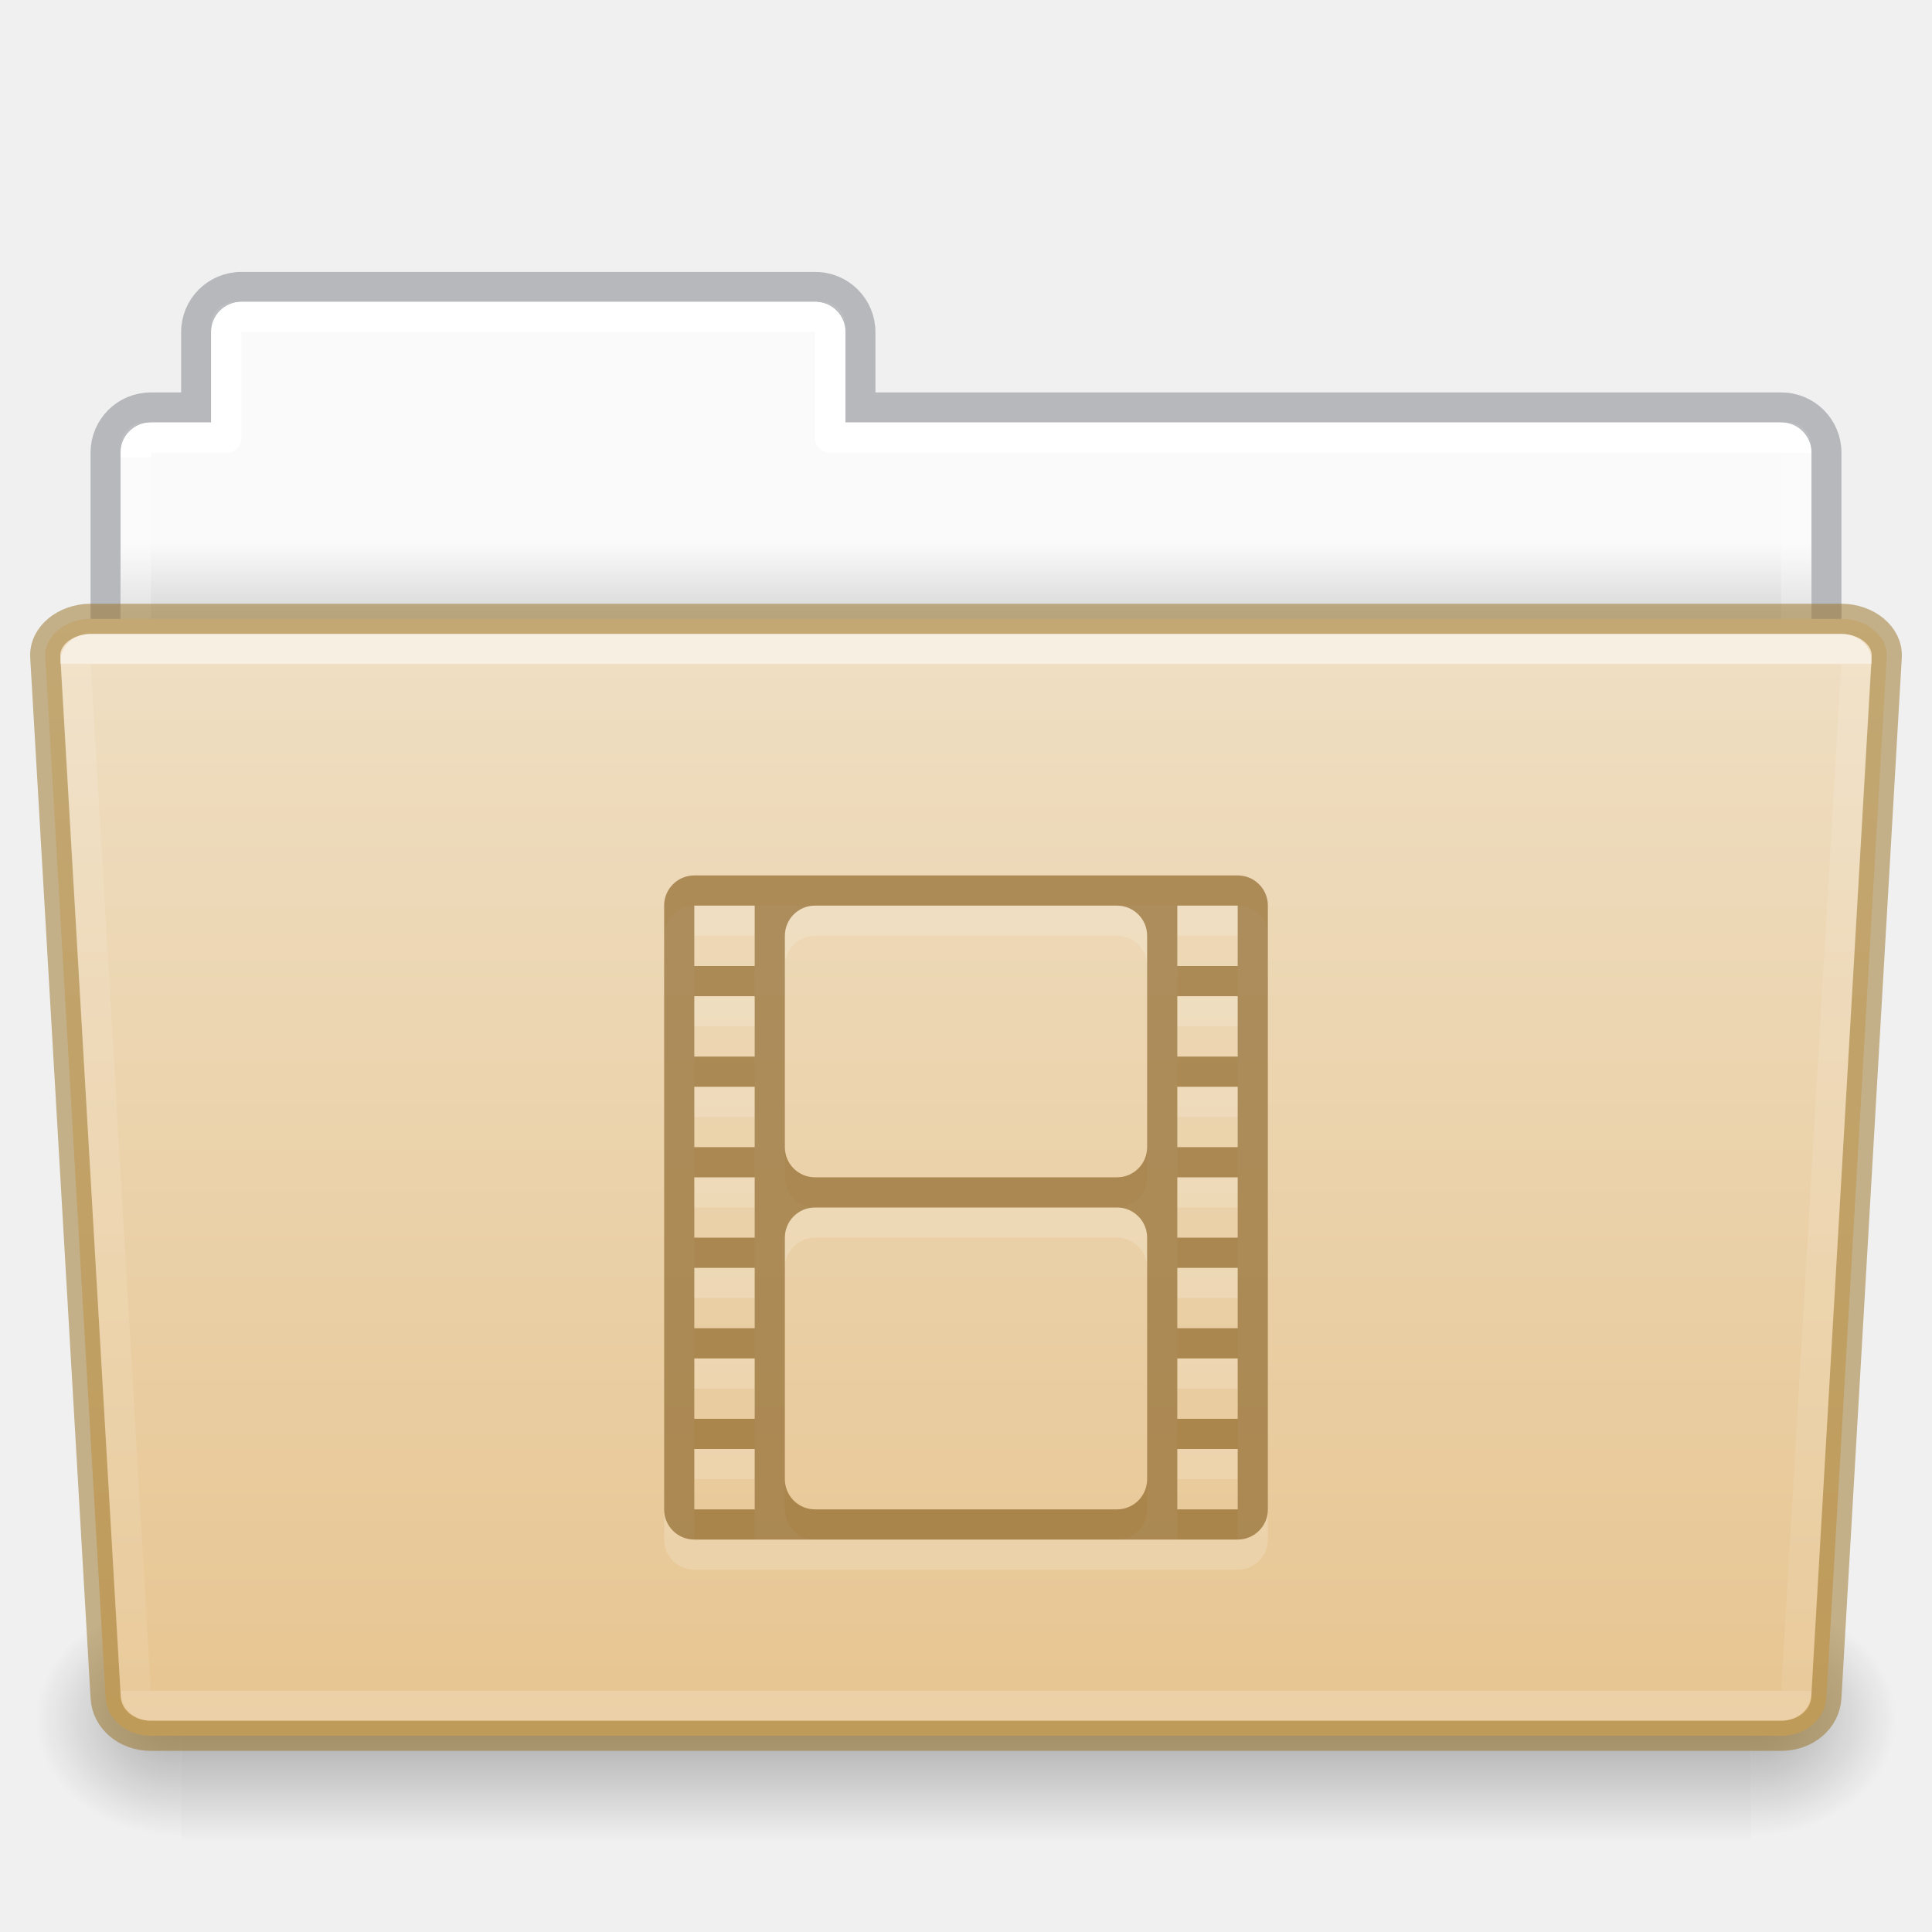
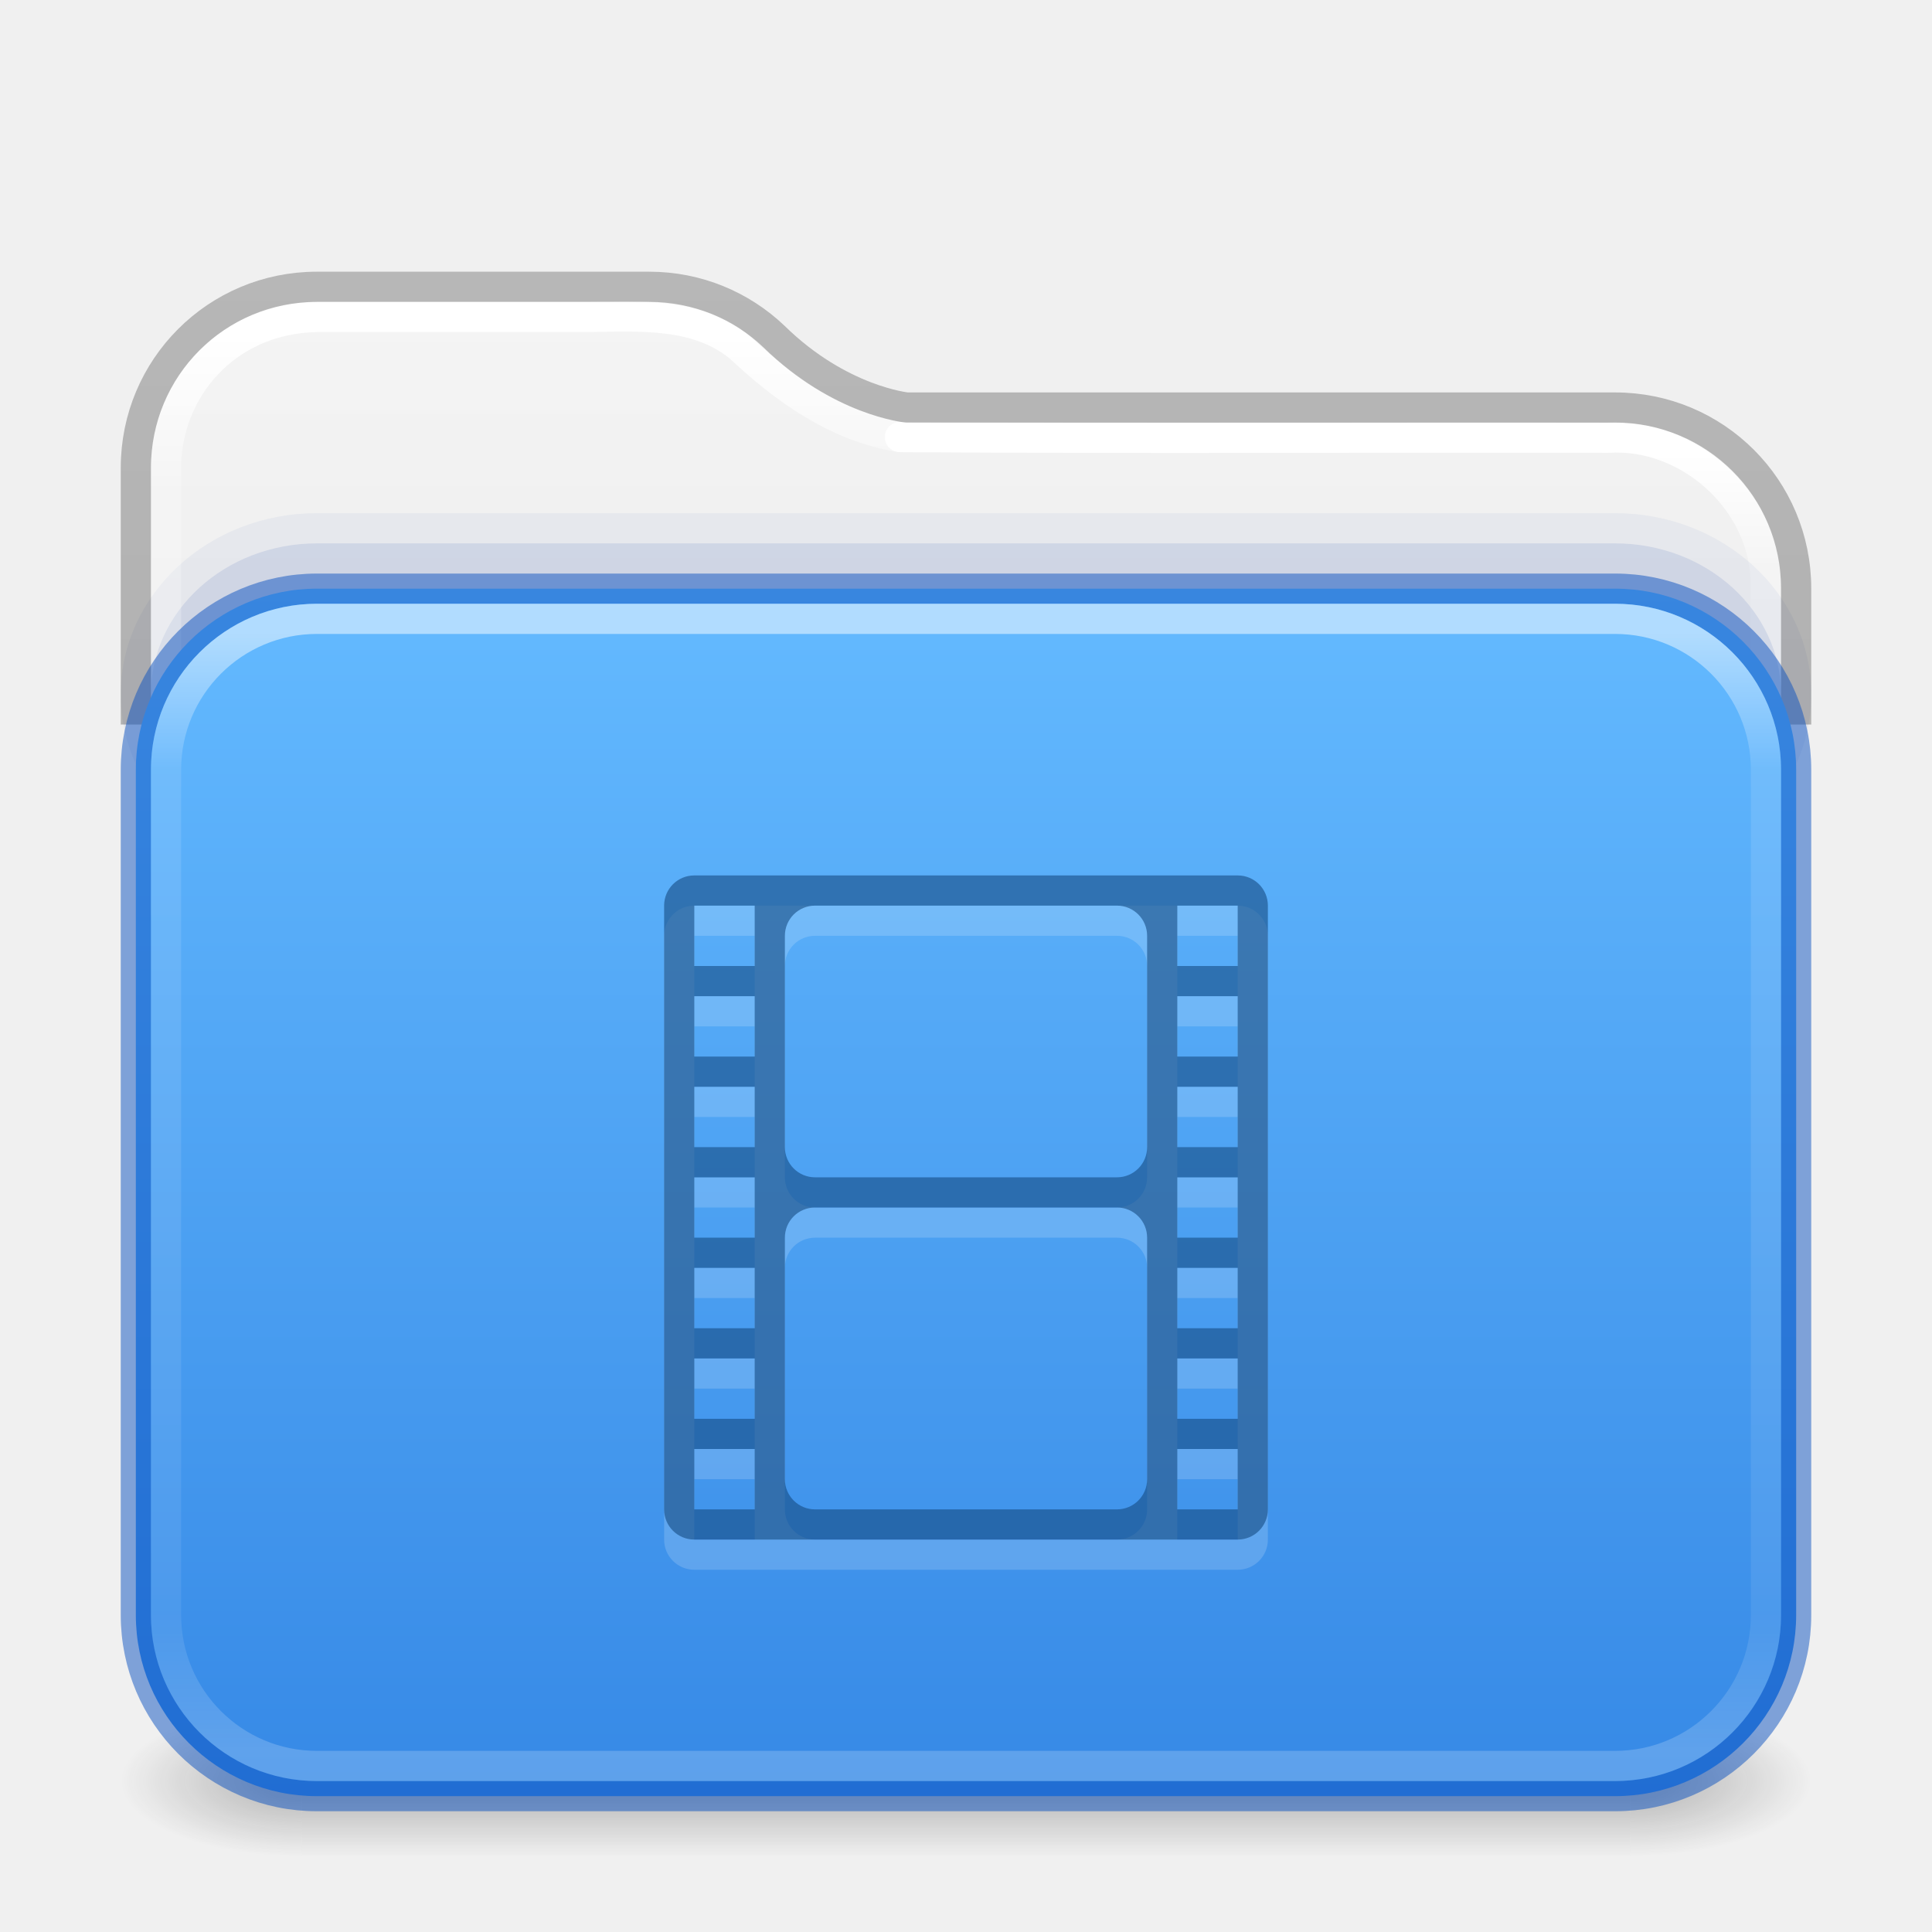
- <svg xmlns="http://www.w3.org/2000/svg" xmlns:xlink="http://www.w3.org/1999/xlink" id="svg22774" height="64" width="64" version="1.1">
-   <defs id="defs22776">
-     <linearGradient id="linearGradient1096">
-       <stop id="stop1088" style="stop-color:#ffffff;stop-opacity:1" offset="0" />
-       <stop id="stop1090" style="stop-color:#ffffff;stop-opacity:0.235" offset="0" />
-       <stop id="stop1092" style="stop-color:#ffffff;stop-opacity:0.157" offset="1" />
-       <stop id="stop1094" style="stop-color:#ffffff;stop-opacity:0.392" offset="1" />
+ <svg xmlns="http://www.w3.org/2000/svg" xmlns:xlink="http://www.w3.org/1999/xlink" id="svg13986" height="64" width="64" version="1.1" xml:space="preserve">
+   <defs id="defs13988">
+     <linearGradient id="linearGradient16">
+       <stop id="stop13" style="stop-color:#ffffff;stop-opacity:1" offset="0" />
+       <stop id="stop14" style="stop-color:#ffffff;stop-opacity:0.235" offset="0.121" />
+       <stop id="stop15" style="stop-color:#ffffff;stop-opacity:0.157" offset="0.878" />
+       <stop id="stop16" style="stop-color:#ffffff;stop-opacity:0.392" offset="1" />
    </linearGradient>
-     <linearGradient id="linearGradient960">
-       <stop id="stop956" style="stop-color:#fafafa;stop-opacity:1" offset="0" />
-       <stop id="stop958" style="stop-color:#d4d4d4;stop-opacity:1" offset="1" />
+     <linearGradient id="linearGradient12">
+       <stop offset="0" style="stop-color:#64baff;stop-opacity:1;" id="stop11" />
+       <stop offset="1" style="stop-color:#3689e6;stop-opacity:1;" id="stop12" />
    </linearGradient>
-     <linearGradient gradientTransform="matrix(1.321028,0,0,1.26798,-70.72988,0.1738103)" gradientUnits="userSpaceOnUse" xlink:href="#linearGradient8272-8-8" id="linearGradient5962" y2="44.028" x2="97.539" y1="17.213" x1="97.539" />
-     <linearGradient id="linearGradient8272-8-8">
-       <stop offset="0" style="stop-color:#ffffff;stop-opacity:1" id="stop8274-4" />
-       <stop offset="0" style="stop-color:#ffffff;stop-opacity:0.235" id="stop8276-5" />
-       <stop offset="1" style="stop-color:#ffffff;stop-opacity:0.157" id="stop8278-0" />
-       <stop offset="1" style="stop-color:#ffffff;stop-opacity:0.392" id="stop8280-5-9" />
+     <linearGradient id="linearGradient1077">
+       <stop id="stop1069" style="stop-color:#ffffff;stop-opacity:1;" offset="0" />
+       <stop id="stop1071" style="stop-color:#ffffff;stop-opacity:0.235" offset="0.095" />
+       <stop id="stop1073" style="stop-color:#ffffff;stop-opacity:0.157" offset="0.943" />
+       <stop id="stop1075" style="stop-color:#ffffff;stop-opacity:0.392" offset="1" />
    </linearGradient>
-     <linearGradient gradientTransform="matrix(0.5041322,0,0,0.4933339,73.84364,-1.45329)" gradientUnits="userSpaceOnUse" xlink:href="#linearGradient4632-0-6-4-4-4" id="linearGradient5954" y2="119.06" x2="-91" y1="44" x1="-91" />
-     <linearGradient id="linearGradient4632-0-6-4-4-4">
-       <stop offset="0" style="stop-color:#efdfc4;stop-opacity:1" id="stop4634-4-4-7-4" />
-       <stop offset="1" style="stop-color:#e7c591;stop-opacity:1" id="stop4636-3-1-5-9" />
+     <linearGradient id="linearGradient1041">
+       <stop id="stop1033" style="stop-color:#ffffff;stop-opacity:1" offset="0" />
+       <stop id="stop1035" style="stop-color:#ffffff;stop-opacity:0.235" offset="0.083" />
+       <stop id="stop1037" style="stop-color:#ffffff;stop-opacity:0.157" offset="0.943" />
+       <stop id="stop1039" style="stop-color:#ffffff;stop-opacity:0.392" offset="1" />
    </linearGradient>
-     <radialGradient gradientTransform="matrix(-0.04016195,0,0,0.0329426,30.20468,40.92132)" gradientUnits="userSpaceOnUse" xlink:href="#linearGradient5060-820-8" id="radialGradient5950" fy="486.648" fx="605.714" r="117.143" cy="486.648" cx="605.714" />
-     <linearGradient id="linearGradient5060-820-8">
-       <stop offset="0" style="stop-color:#000000;stop-opacity:1" id="stop2681-37" />
-       <stop offset="1" style="stop-color:#000000;stop-opacity:0" id="stop2683-05" />
+     <linearGradient id="linearGradient3688-166-749-4-0-3-8">
+       <stop offset="0" style="stop-color:#181818;stop-opacity:1" id="stop2883-4-0-1-8" />
+       <stop offset="1" style="stop-color:#181818;stop-opacity:0" id="stop2885-9-2-9-6" />
    </linearGradient>
-     <linearGradient gradientTransform="matrix(0.1076923,0,0,0.03294117,-6.922415,40.92219)" gradientUnits="userSpaceOnUse" xlink:href="#linearGradient5048-585-1" id="linearGradient5946" y2="609.505" x2="302.857" y1="366.648" x1="302.857" />
-     <linearGradient id="linearGradient5048-585-1">
-       <stop offset="0" style="stop-color:#000000;stop-opacity:0" id="stop2667-0" />
-       <stop offset="0.5" style="stop-color:#000000;stop-opacity:1" id="stop2669-91" />
-       <stop offset="1" style="stop-color:#000000;stop-opacity:0" id="stop2671-6" />
+     <linearGradient id="linearGradient3702-501-757-8-4-1-1">
+       <stop offset="0" style="stop-color:#181818;stop-opacity:0" id="stop2895-8-9-9-1" />
+       <stop offset="0.5" style="stop-color:#181818;stop-opacity:1" id="stop2897-7-8-7-7" />
+       <stop offset="1" style="stop-color:#181818;stop-opacity:0" id="stop2899-4-5-1-5" />
    </linearGradient>
-     <radialGradient gradientTransform="matrix(0.04016195,0,0,0.0329426,33.79665,40.92132)" gradientUnits="userSpaceOnUse" xlink:href="#linearGradient5060-820-8" id="radialGradient5942" fy="486.648" fx="605.714" r="117.143" cy="486.648" cx="605.714" />
-     <linearGradient gradientTransform="matrix(1.313553,0,0,1.290055,-55.48495,-1.22186)" gradientUnits="userSpaceOnUse" xlink:href="#linearGradient960" id="linearGradient22772" y2="16.998" x2="62.989" y1="14.9" x1="62.989" />
-     <linearGradient y2="44.028" x2="97.539" y1="11.693" x1="97.447" gradientTransform="matrix(1.321028,0,0,1.26798,-70.72988,0.1738103)" gradientUnits="userSpaceOnUse" id="linearGradient1086" xlink:href="#linearGradient1096" />
+     <linearGradient id="linearGradient3104-6">
+       <stop offset="0" style="stop-color:#000000;stop-opacity:0.318" id="stop3106-3" />
+       <stop offset="1" style="stop-color:#000000;stop-opacity:0.24" id="stop3108-9" />
+     </linearGradient>
+     <linearGradient id="linearGradient3600-9-51">
+       <stop offset="0" style="stop-color:#f4f4f4;stop-opacity:1" id="stop3602-0-0" />
+       <stop offset="1" style="stop-color:#dbdbdb;stop-opacity:1" id="stop3604-9-04" />
+     </linearGradient>
+     <linearGradient xlink:href="#linearGradient1041" id="linearGradient15429" gradientUnits="userSpaceOnUse" gradientTransform="matrix(1.432432,0,0,1.108108,-2.378375,16.33414)" x1="24" y1="-1.222" x2="24" y2="42.092" />
+     <linearGradient xlink:href="#linearGradient16" id="linearGradient15433" gradientUnits="userSpaceOnUse" gradientTransform="matrix(1.432432,0,0,1.027027,-2.378375,14.85135)" x1="24" y1="5.99" x2="24" y2="42.01" />
+     <linearGradient xlink:href="#linearGradient1077" id="linearGradient15429-3" gradientUnits="userSpaceOnUse" gradientTransform="matrix(1.432432,0,0,1.108108,-2.378375,16.33414)" x1="11.576" y1="-4.784" x2="11.576" y2="42.194" />
+     <linearGradient xlink:href="#linearGradient3104-6" id="linearGradient3170" gradientUnits="userSpaceOnUse" gradientTransform="matrix(0.8074969,0,0,0.8947171,10.83533,4.86779)" x1="12.879" y1="66.951" x2="12.879" y2="4.78" />
+     <linearGradient xlink:href="#linearGradient3600-9-51" id="linearGradient1512" gradientUnits="userSpaceOnUse" gradientTransform="matrix(1.380648,0,0,1.327964,-70.17303,3.583315)" x1="74.839" y1="4.948" x2="74.839" y2="49.779" />
+     <linearGradient gradientTransform="matrix(0.5041322,0,0,0.438519,73.84322,5.31926)" gradientUnits="userSpaceOnUse" xlink:href="#linearGradient12" id="linearGradient5954" y2="123.545" x2="-91" y1="32.34" x1="-91" />
+     <linearGradient x1="25.058" y1="47.028" x2="25.058" y2="39.999" id="linearGradient6394-3" xlink:href="#linearGradient3702-501-757-8-4-1-1" gradientUnits="userSpaceOnUse" gradientTransform="matrix(1.571429,0,0,0.7142857,-5.714285,27.92857)" />
+     <radialGradient cx="4.993" cy="43.5" r="2.5" fx="4.993" fy="43.5" id="radialGradient3337-2-2-3-3" xlink:href="#linearGradient3688-166-749-4-0-3-8" gradientUnits="userSpaceOnUse" gradientTransform="matrix(2.404541,0,0,1,41.98575,15.5)" />
+     <radialGradient cx="4.993" cy="43.5" r="2.5" fx="4.993" fy="43.5" id="radialGradient3339-1-4-5-0" xlink:href="#linearGradient3688-166-749-4-0-3-8" gradientUnits="userSpaceOnUse" gradientTransform="matrix(2.404541,0,0,1,-22.01424,-102.5)" />
  </defs>
-   <path id="rect878" d="M 7.75 10 C 7.335 10 7 10.335 7 10.75 L 7 14 L 4.75 14 C 4.335 14 4 14.335 4 14.75 L 4 23.25 C 4 23.666 4.335 24 4.75 24 L 59.25 24 C 59.666 24 60 23.666 60 23.25 L 60 14.75 C 60 14.335 59.666 14 59.25 14 L 28 14 L 28 10.75 C 28 10.335 27.666 10 27.25 10 L 7.75 10 z " style="opacity:1;vector-effect:none;fill:url(#linearGradient22772);fill-opacity:1;stroke:none;stroke-width:1;stroke-linecap:butt;stroke-linejoin:miter;stroke-miterlimit:4;stroke-dasharray:none;stroke-dashoffset:0;stroke-opacity:1;font-variant-east_asian:normal;marker:none" />
-   <path id="rect878-6" d="m 7.996,9.504 c -0.831,0 -1.5,0.669 -1.5,1.5 v 2.492 h -1.5 c -0.831,0 -1.5,0.669 -1.5,1.5 v 8.008 H 60.504 v -8.008 c 0,-0.831 -0.669,-1.5 -1.5,-1.5 h -30.5 v -2.492 c 0,-0.831 -0.669,-1.5 -1.5,-1.5 z" style="opacity:0.5;vector-effect:none;fill:none;fill-opacity:1;stroke:#7e8087;stroke-width:0.992;stroke-linecap:square;stroke-linejoin:miter;stroke-miterlimit:4;stroke-dasharray:none;stroke-dashoffset:0;stroke-opacity:1" />
-   <path id="rect962" d="m 8,10.5 c -0.277,0 -0.5,0.223 -0.5,0.5 v 3.5 H 5 c -0.277,0 -0.5,0.223 -0.5,0.5 v 13 h 55 V 15 c 0,-0.277 -0.223,-0.5 -0.5,-0.5 H 27.5 V 11 c 0,-0.277 -0.223,-0.5 -0.5,-0.5 z" style="opacity:1;vector-effect:none;fill:none;fill-opacity:1;stroke:url(#linearGradient1086);stroke-width:1;stroke-linecap:round;stroke-linejoin:round;stroke-miterlimit:4;stroke-dasharray:none;stroke-dashoffset:0;stroke-opacity:1;marker:none;font-variant-east_asian:normal" />
-   <path d="m 58.001,53 c 0,0 0,8 0,8 2.068,0.015 5,-1.792 5,-4 0,-2.208 -2.308,-3.999 -5,-3.999 z" id="path3411" style="display:inline;overflow:visible;visibility:visible;opacity:0.3;fill:url(#radialGradient5942);fill-opacity:1;fill-rule:nonzero;stroke:none;stroke-width:1;marker:none" />
-   <rect width="52" height="8" x="6.001" y="53" id="rect4173-14" style="display:inline;overflow:visible;visibility:visible;opacity:0.3;fill:url(#linearGradient5946);fill-opacity:1;fill-rule:nonzero;stroke:none;stroke-width:1;marker:none" />
-   <path d="m 6.001,53 c 0,0 0,8 0,8 -2.068,0.015 -5,-1.792 -5,-4 0,-2.208 2.308,-3.999 5,-3.999 z" id="path5018-7" style="display:inline;overflow:visible;visibility:visible;opacity:0.3;fill:url(#radialGradient5950);fill-opacity:1;fill-rule:nonzero;stroke:none;stroke-width:1;marker:none" />
-   <path id="rect980" d="m 3,20.5 c -0.831,0 -1.54,0.564 -1.5,1.262 l 2,34.477 C 3.54,56.936 4.169,57.5 5,57.5 h 54 c 0.831,0 1.46,-0.564 1.5,-1.262 l 2,-34.477 C 62.54,21.064 61.831,20.5 61,20.5 Z" style="opacity:1;vector-effect:none;fill:url(#linearGradient5954);fill-opacity:1;stroke:#987124;stroke-width:1;stroke-linecap:butt;stroke-linejoin:miter;stroke-miterlimit:4;stroke-dasharray:none;stroke-dashoffset:0;stroke-opacity:0.498;marker:none;font-variant-east_asian:normal" />
-   <path id="rect1023" d="m 3,21.5 c -0.277,0 -0.513,0.186 -0.5,0.416 l 2,34.168 C 4.513,56.314 4.723,56.5 5,56.5 h 54 c 0.277,0 0.487,-0.186 0.5,-0.416 l 2,-34.168 C 61.513,21.686 61.277,21.5 61,21.5 Z" style="opacity:0.5;vector-effect:none;fill:none;fill-opacity:1;stroke:url(#linearGradient5962);stroke-width:1;stroke-linecap:round;stroke-linejoin:round;stroke-miterlimit:4;stroke-dasharray:none;stroke-dashoffset:0;stroke-opacity:1;marker:none;font-variant-east_asian:normal" />
-   <path style="color:#000000;display:inline;overflow:visible;visibility:visible;opacity:0.3;fill:#ffffff;fill-opacity:0.552;fill-rule:nonzero;stroke:none;stroke-width:5.1;marker:none;enable-background:accumulate" id="rect5803-8" d="m 23,30 c -0.554,0 -1,0.446 -1,1 V 51 c 0,0.554 0.446,1 1,1 h 18 c 0.554,0 1,-0.446 1,-1 V 31 c 0,-0.554 -0.446,-1 -1,-1 z m 0,1 h 2 v 2 h -2 z m 4,0 h 10 c 0.554,0 1,0.446 1,1 V 39 c 0,0.554 -0.446,1 -1,1 h -10 c -0.554,0 -1,-0.446 -1,-1 v -7 c 0,-0.554 0.446,-1 1,-1 z m 12,0 h 2 v 2 h -2 z m -16,3 h 2 v 2 h -2 z m 16,0 h 2 v 2 h -2 z m -16,3 h 2 V 39 h -2 z m 16,0 h 2 V 39 h -2 z m -16,3 h 2 v 2 h -2 z m 16,0 h 2 v 2 h -2 z m -12,1 h 10 c 0.554,0 1,0.446 1,1 v 8 c 0,0.554 -0.446,1 -1,1 h -10 c -0.554,0 -1,-0.446 -1,-1 v -8 c 0,-0.554 0.446,-1 1,-1 z m -4,2 h 2 v 2 h -2 z m 16,0 h 2 v 2 h -2 z m -16,3 h 2 v 2 h -2 z m 16,0 h 2 v 2 h -2 z m -16,3 h 2 v 2 h -2 z m 16,0 h 2 v 2 h -2 z" />
-   <path style="color:#000000;display:inline;overflow:visible;visibility:visible;fill:#7e5514;fill-opacity:0.971;fill-rule:nonzero;stroke:none;stroke-width:1;marker:none;enable-background:accumulate;font-variant-east_asian:normal;opacity:0.6;vector-effect:none;stroke-linecap:butt;stroke-linejoin:miter;stroke-miterlimit:4;stroke-dasharray:none;stroke-dashoffset:0;stroke-opacity:0.498" id="rect5803" d="m 23,29 c -0.554,0 -1,0.446 -1,1 V 50 c 0,0.554 0.446,1 1,1 h 18 c 0.554,0 1,-0.446 1,-1 V 30 c 0,-0.554 -0.446,-1 -1,-1 z m 0,1 h 2 v 2 h -2 z m 4,0 h 10 c 0.554,0 1,0.446 1,1 V 38 c 0,0.554 -0.446,1 -1,1 h -10 c -0.554,0 -1,-0.446 -1,-1 v -7 c 0,-0.554 0.446,-1 1,-1 z m 12,0 h 2 v 2 h -2 z m -16,3 h 2 v 2 h -2 z m 16,0 h 2 v 2 h -2 z m -16,3 h 2 V 38 h -2 z m 16,0 h 2 V 38 h -2 z m -16,3 h 2 v 2 h -2 z m 16,0 h 2 v 2 h -2 z m -12,1 h 10 c 0.554,0 1,0.446 1,1 v 8 c 0,0.554 -0.446,1 -1,1 h -10 c -0.554,0 -1,-0.446 -1,-1 v -8 c 0,-0.554 0.446,-1 1,-1 z m -4,2 h 2 v 2 h -2 z m 16,0 h 2 v 2 h -2 z m -16,3 h 2 v 2 h -2 z m 16,0 h 2 v 2 h -2 z m -16,3 h 2 v 2 h -2 z m 16,0 h 2 v 2 h -2 z" />
+   <g id="g866" style="opacity:1">
+     <rect style="opacity:0.3;fill:url(#radialGradient3337-2-2-3-3);fill-opacity:1;stroke:none;stroke-width:1.062" id="rect2801-5-5-7-9" y="56.5" x="54" height="5" width="6" />
+     <rect style="opacity:0.3;fill:url(#radialGradient3339-1-4-5-0);fill-opacity:1;stroke:none;stroke-width:1.062" id="rect3696-3-0-3-7" transform="scale(-1)" y="-61.5" x="-10" height="5" width="6" />
+     <rect style="opacity:0.3;fill:url(#linearGradient6394-3);fill-opacity:1;stroke:none;stroke-width:1.062" id="rect3700-5-6-8-4" y="56.5" x="10" height="5" width="44" />
+   </g>
+   <path id="rect5505-21-3-8-5-2-9-1-7-8-7-8-1" style="color:#000000;font-variation-settings:normal;display:inline;overflow:visible;visibility:visible;vector-effect:none;fill:url(#linearGradient1512);fill-opacity:1;fill-rule:nonzero;stroke:none;stroke-width:1;stroke-linecap:butt;stroke-linejoin:miter;stroke-miterlimit:4;stroke-dasharray:none;stroke-dashoffset:0;stroke-opacity:1;-inkscape-stroke:none;marker:none;enable-background:accumulate;stop-color:#000000" d="M 10.497,10 C 7.442,10 5,12.442 5,15.497 V 52 H 59 V 19.498 c 0,-3.055 -2.442,-5.497 -5.497,-5.497 H 30.047 a 0.503,0.503 0 0 1 -0.049,-0.004 c 0,0 -2.422,-0.248 -4.706,-2.487 l -0.004,-0.004 C 24.303,10.57 22.975,10 21.498,10 Z" />
+   <path id="rect5505-21-3-8-5-2-9-1-7-8-0-6-4-8-7" style="color:#000000;font-variation-settings:normal;display:inline;overflow:visible;visibility:visible;fill:none;fill-opacity:1;fill-rule:nonzero;stroke:url(#linearGradient15429);stroke-width:1;stroke-linecap:round;stroke-linejoin:round;stroke-miterlimit:4;stroke-dasharray:none;stroke-dashoffset:0;stroke-opacity:1;marker:none;enable-background:accumulate;stop-color:#000000" d="m 58.5,52.275 c -0.01,-11.053 0.021,-22.107 -0.016,-33.159 -0.137,-2.616 -2.602,-4.781 -5.21,-4.615 -7.82,-0.016 -15.644,0.031 -23.462,-0.023" />
+   <rect style="opacity:0.05;fill:#002e99;fill-opacity:1;fill-rule:evenodd;stroke:none;stroke-width:1;stroke-linecap:round;stroke-linejoin:round;paint-order:markers fill stroke;stop-color:#000000" id="rect4119" width="56" height="12" x="4" y="17" rx="6.5" ry="6.5" />
+   <rect style="opacity:0.1;fill:#002e99;fill-opacity:1;fill-rule:evenodd;stroke:none;stroke-width:1;stroke-linecap:round;stroke-linejoin:round;paint-order:markers fill stroke;stop-color:#000000" id="rect4173" width="54" height="12" x="5" y="18" rx="5.5" ry="5" />
+   <path id="rect5505-21-3-8-5-2-9-1-7-8-0-6-4-8-7-5" style="color:#000000;font-variation-settings:normal;display:inline;overflow:visible;visibility:visible;fill:none;fill-opacity:1;fill-rule:nonzero;stroke:url(#linearGradient15429-3);stroke-width:1;stroke-linecap:round;stroke-linejoin:round;stroke-miterlimit:4;stroke-dasharray:none;stroke-dashoffset:0;stroke-opacity:1;marker:none;enable-background:accumulate;stop-color:#000000" d="m 29.812,14.477 c -2.057,-0.326 -3.809,-1.562 -5.29,-2.961 -1.413,-1.173 -3.307,-1.038 -5.022,-1.016 l -9,3.9e-5 c -3.068,0.058 -5,2.457 -5,5 0.01,12.42 -0.02,24.966 0.015,37.385" />
+   <path id="rect5505-21-3-8-5-2-9-1-7-8-0-6-6-3" style="color:#000000;font-variation-settings:normal;display:inline;overflow:visible;visibility:visible;vector-effect:none;fill:none;fill-opacity:1;fill-rule:nonzero;stroke:url(#linearGradient3170);stroke-width:1;stroke-linecap:butt;stroke-linejoin:round;stroke-miterlimit:4;stroke-dasharray:none;stroke-dashoffset:0;stroke-opacity:1;-inkscape-stroke:none;marker:none;enable-background:accumulate;stop-color:#000000" d="m 59.5,24 v -4.5 c 0,-3.324 -2.676,-6 -6,-6 H 30.046 c 0,0 -2.231,-0.215 -4.405,-2.349 -1.075,-1.024 -2.532,-1.651 -4.141,-1.651 h -11 c -3.324,0 -6,2.676 -6,6 V 24" />
+   <rect width="55" height="40" rx="6" ry="6" x="4.5" y="19.5" id="rect5505-21-3-8-5-2-9-7-3-6" style="color:#000000;font-variation-settings:normal;display:inline;overflow:visible;visibility:visible;vector-effect:none;fill:url(#linearGradient5954);fill-opacity:1;fill-rule:nonzero;stroke:#0d52bf;stroke-width:1;stroke-linecap:butt;stroke-linejoin:miter;stroke-miterlimit:4;stroke-dasharray:none;stroke-dashoffset:0;stroke-opacity:0.502;-inkscape-stroke:none;marker:none;enable-background:accumulate;stop-color:#000000" />
+   <rect style="opacity:0.5;fill:none;stroke:url(#linearGradient15433);stroke-width:1;stroke-linecap:round;stroke-linejoin:round;stroke-miterlimit:4;stroke-dasharray:none;stroke-dashoffset:0;stroke-opacity:1" id="rect6741-8-33-4" y="20.5" x="5.5" ry="5" rx="5" height="38" width="53" />
+   <path style="color:#000000;display:inline;overflow:visible;visibility:visible;opacity:0.3;fill:#ffffff;fill-opacity:0.552;fill-rule:nonzero;stroke:none;stroke-width:5.1;marker:none;enable-background:accumulate" id="rect5803-8" d="m 23,30 c -0.554,0 -1,0.446 -1,1 v 20 c 0,0.554 0.446,1 1,1 h 18 c 0.554,0 1,-0.446 1,-1 V 31 c 0,-0.554 -0.446,-1 -1,-1 z m 0,1 h 2 v 2 h -2 z m 4,0 h 10 c 0.554,0 1,0.446 1,1 v 7 c 0,0.554 -0.446,1 -1,1 H 27 c -0.554,0 -1,-0.446 -1,-1 V 32 c 0,-0.554 0.446,-1 1,-1 z m 12,0 h 2 v 2 h -2 z m -16,3 h 2 v 2 h -2 z m 16,0 h 2 v 2 h -2 z m -16,3 h 2 v 2 h -2 z m 16,0 h 2 v 2 h -2 z m -16,3 h 2 v 2 h -2 z m 16,0 h 2 v 2 h -2 z m -12,1 h 10 c 0.554,0 1,0.446 1,1 v 8 c 0,0.554 -0.446,1 -1,1 H 27 c -0.554,0 -1,-0.446 -1,-1 v -8 c 0,-0.554 0.446,-1 1,-1 z m -4,2 h 2 v 2 h -2 z m 16,0 h 2 v 2 h -2 z m -16,3 h 2 v 2 h -2 z m 16,0 h 2 v 2 h -2 z m -16,3 h 2 v 2 h -2 z m 16,0 h 2 v 2 h -2 z" />
+   <path style="color:#000000;display:inline;overflow:visible;visibility:visible;opacity:0.6;vector-effect:none;fill:#14487e;fill-opacity:0.973;fill-rule:nonzero;stroke:none;stroke-width:1;stroke-linecap:butt;stroke-linejoin:miter;stroke-miterlimit:4;stroke-dasharray:none;stroke-dashoffset:0;stroke-opacity:0.498;marker:none;enable-background:accumulate" id="rect5803" d="m 23,29 c -0.554,0 -1,0.446 -1,1 v 20 c 0,0.554 0.446,1 1,1 h 18 c 0.554,0 1,-0.446 1,-1 V 30 c 0,-0.554 -0.446,-1 -1,-1 z m 0,1 h 2 v 2 h -2 z m 4,0 h 10 c 0.554,0 1,0.446 1,1 v 7 c 0,0.554 -0.446,1 -1,1 H 27 c -0.554,0 -1,-0.446 -1,-1 V 31 c 0,-0.554 0.446,-1 1,-1 z m 12,0 h 2 v 2 h -2 z m -16,3 h 2 v 2 h -2 z m 16,0 h 2 v 2 h -2 z m -16,3 h 2 v 2 h -2 z m 16,0 h 2 v 2 h -2 z m -16,3 h 2 v 2 h -2 z m 16,0 h 2 v 2 h -2 z m -12,1 h 10 c 0.554,0 1,0.446 1,1 v 8 c 0,0.554 -0.446,1 -1,1 H 27 c -0.554,0 -1,-0.446 -1,-1 v -8 c 0,-0.554 0.446,-1 1,-1 z m -4,2 h 2 v 2 h -2 z m 16,0 h 2 v 2 h -2 z m -16,3 h 2 v 2 h -2 z m 16,0 h 2 v 2 h -2 z m -16,3 h 2 v 2 h -2 z m 16,0 h 2 v 2 h -2 z" />
</svg>
